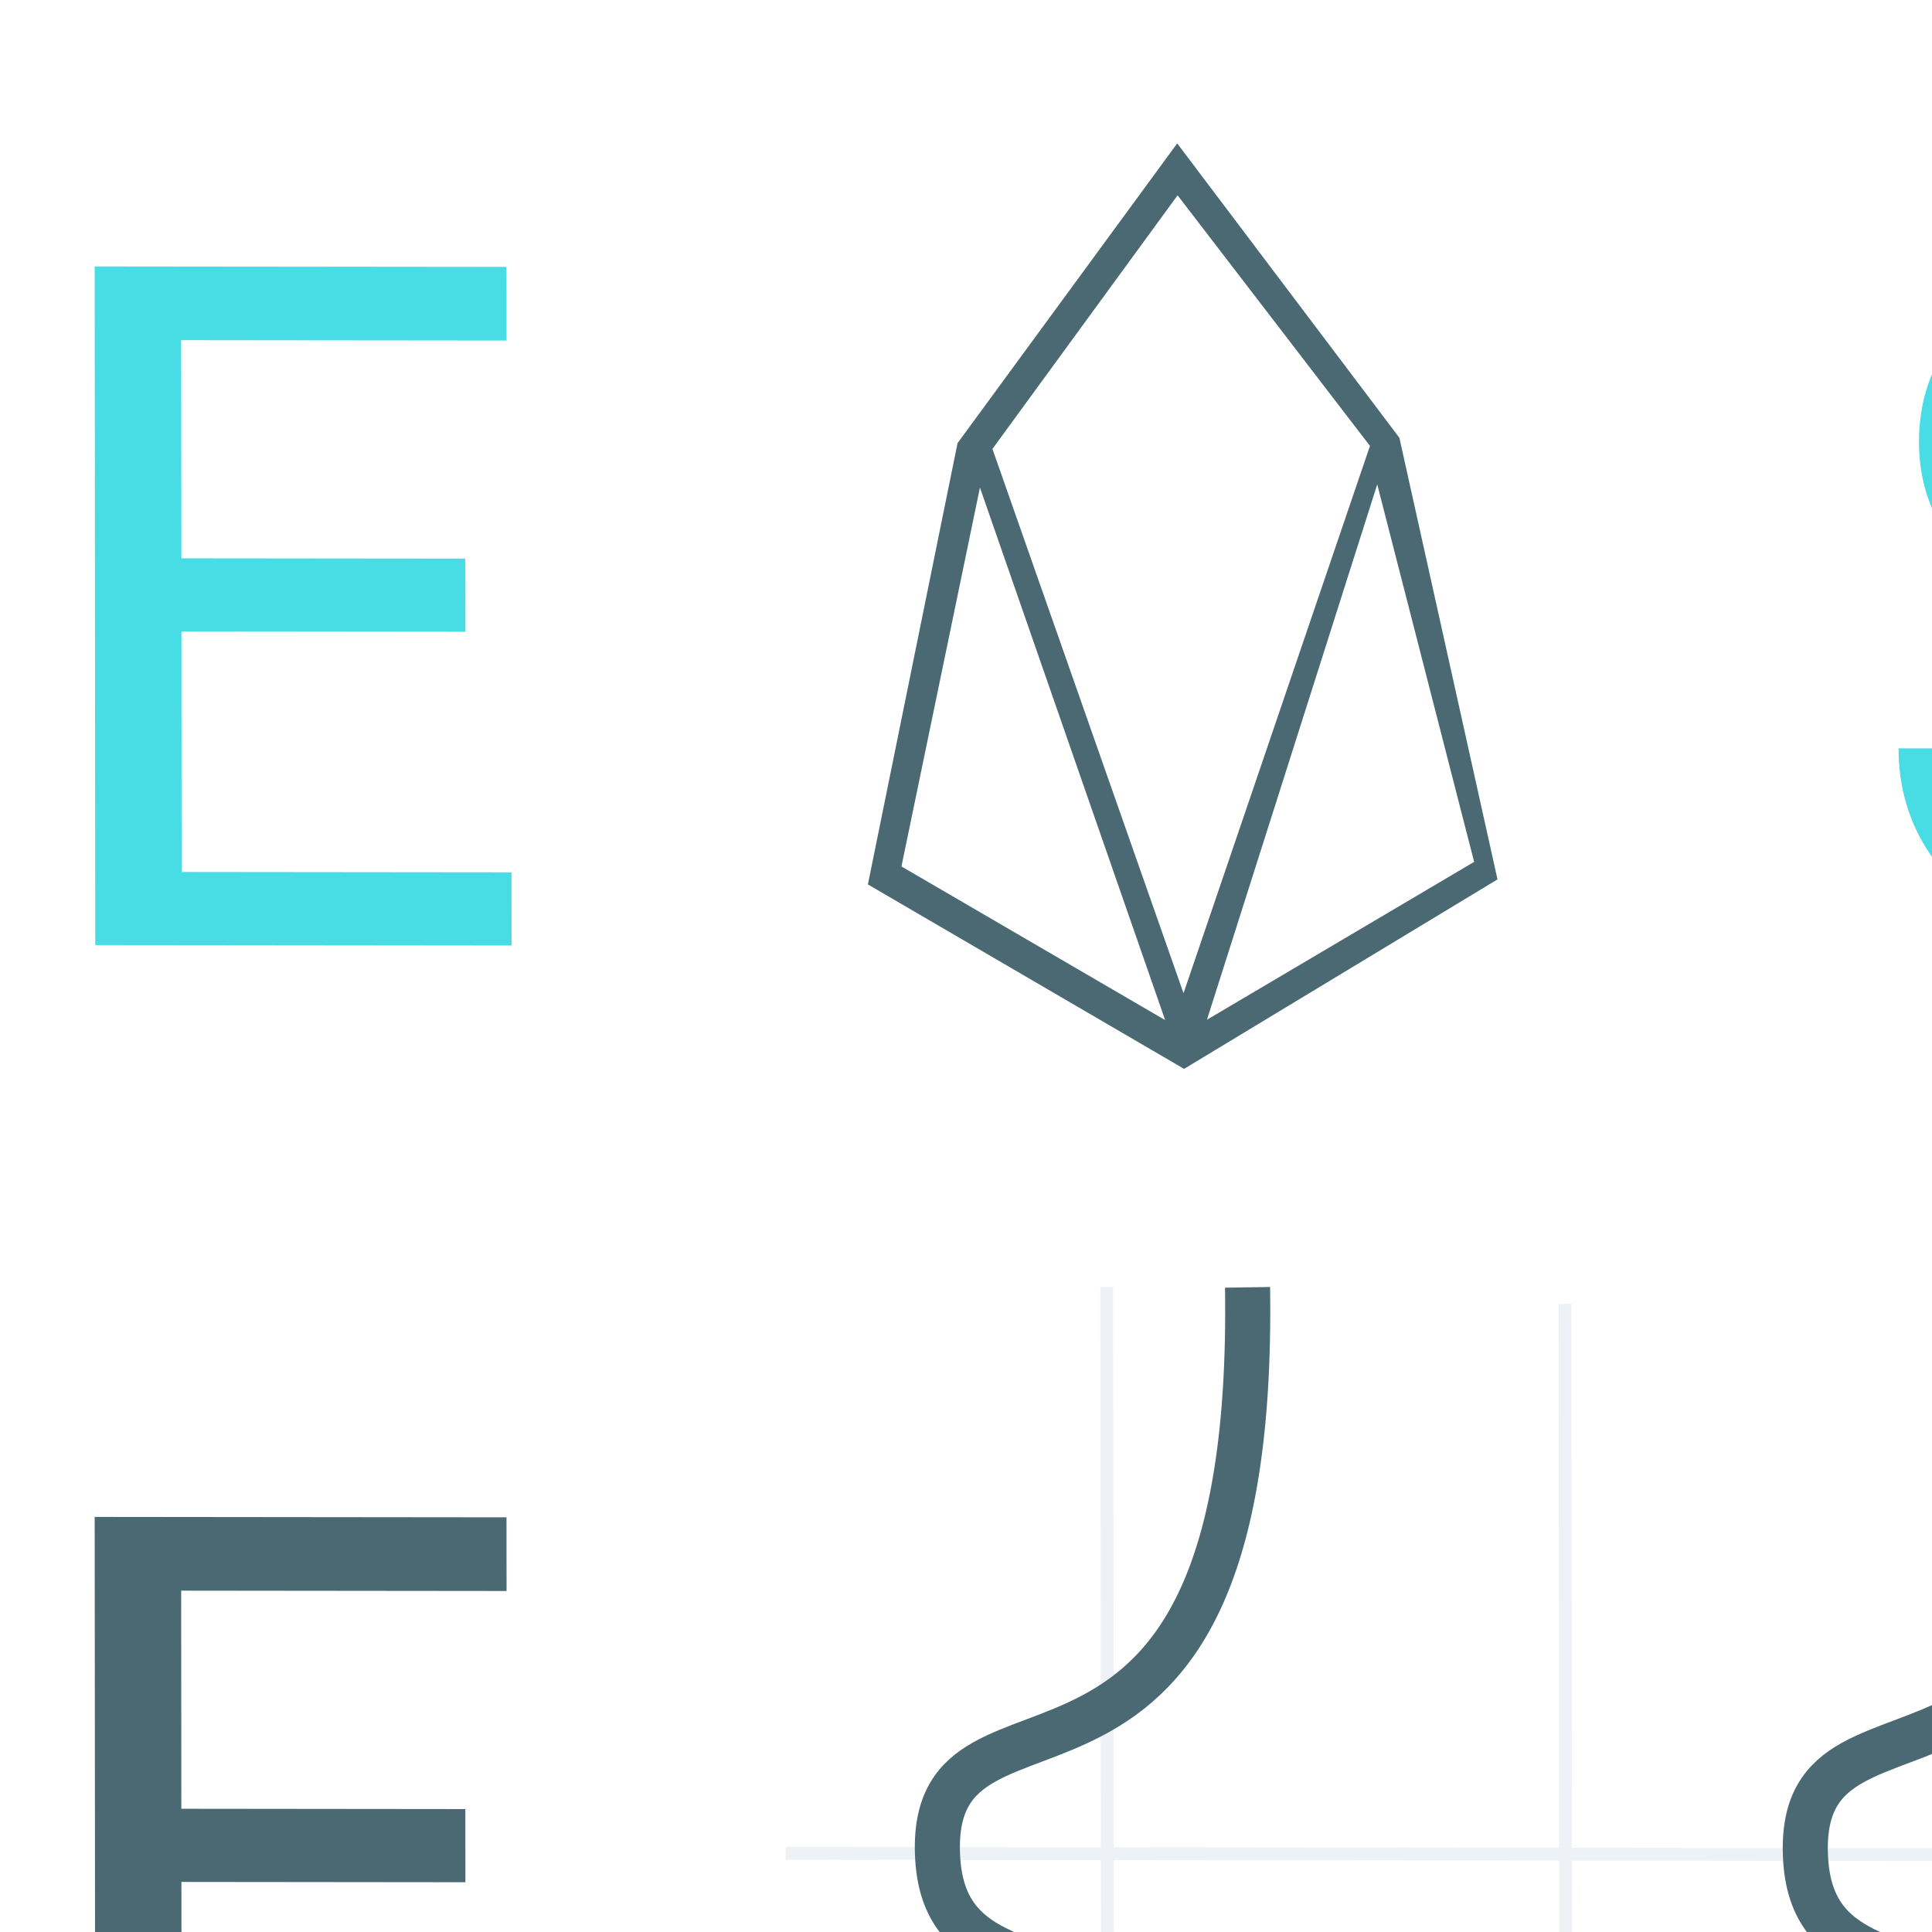
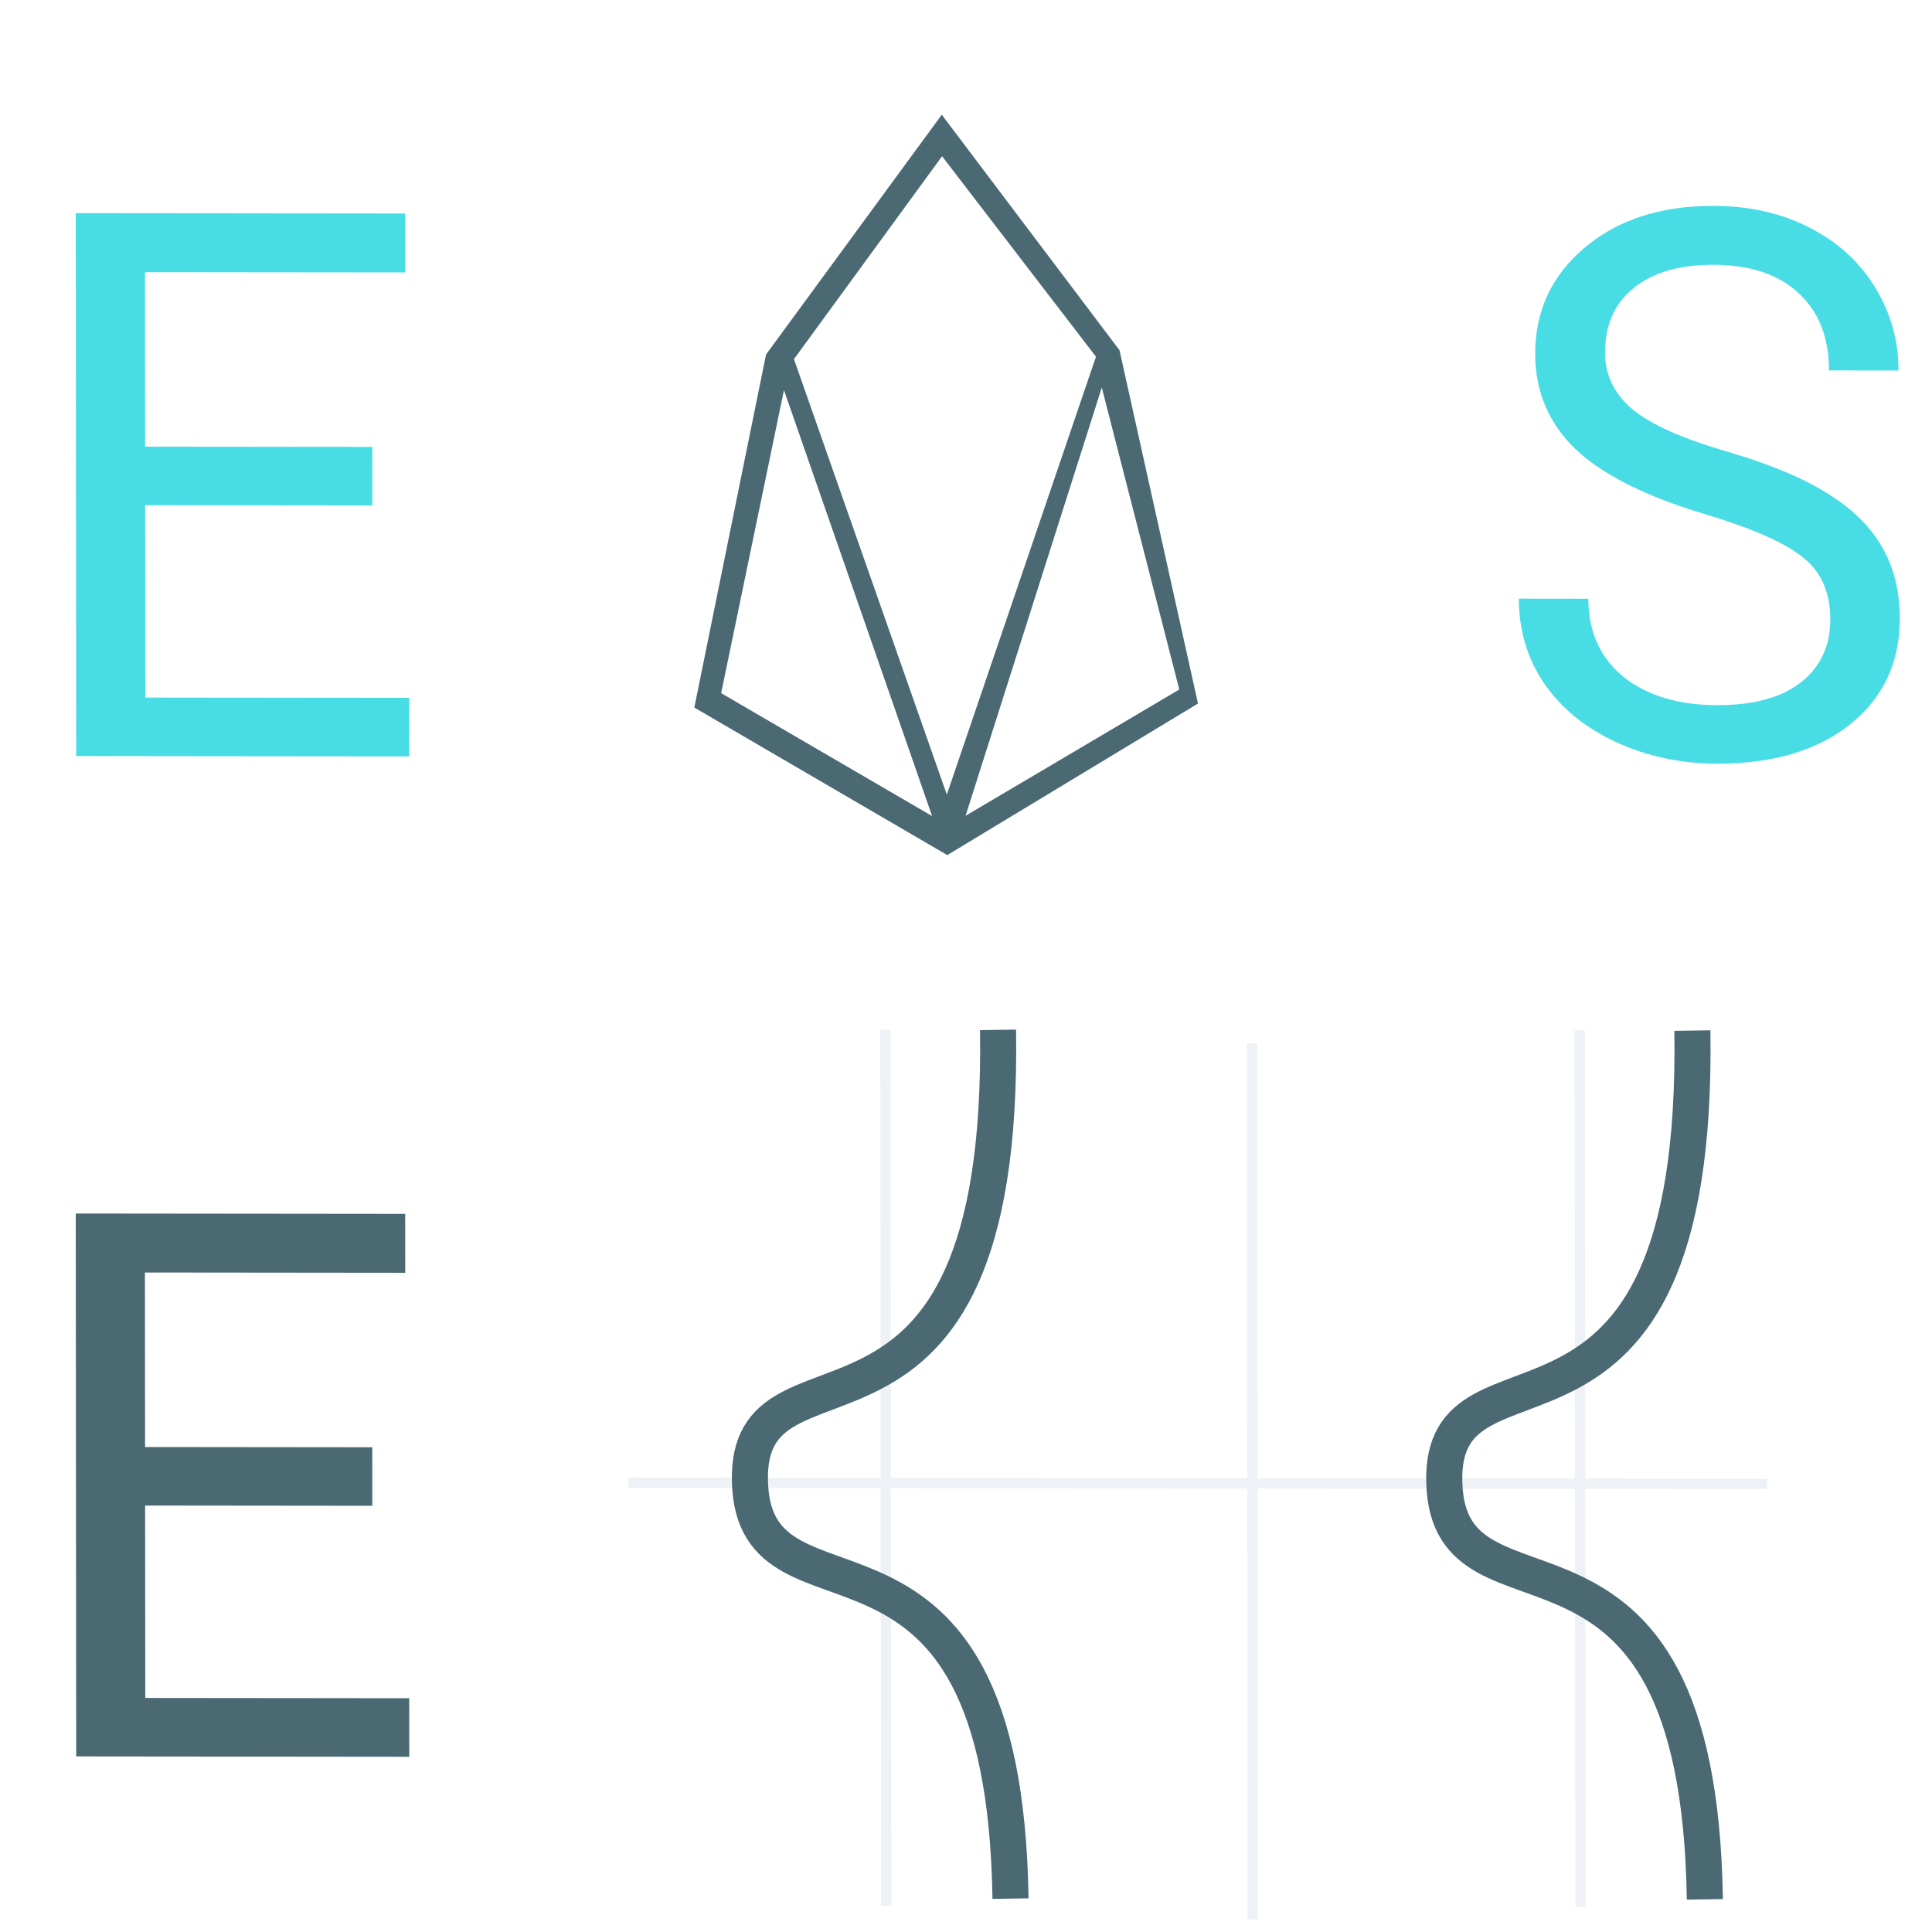
- <svg xmlns="http://www.w3.org/2000/svg" width="200" height="200" viewBox="0 0 300 300" fill="none">
+ <svg xmlns="http://www.w3.org/2000/svg" width="200" height="200" viewBox="0 0 375 375" fill="none">
  <path d="M182.795 22.266L148.686 68.815L134.766 137.335L183.864 165.974L232.531 136.554L217.296 67.979L182.795 22.266ZM139.976 134.541L152.165 75.713L180.921 158.397L139.976 134.541ZM154.105 69.709L182.855 30.326L212.728 69.241L183.777 154.228L154.105 69.709ZM187.415 158.345L213.856 75.22L228.903 133.831L187.415 158.345Z" fill="#4B6973" />
  <path d="M121.985 287.797L343.011 288.024" stroke="#EEF2F6" stroke-width="2" />
  <path d="M171.859 199.863L172.003 369.978" stroke="#EEF2F6" stroke-width="2" />
  <path d="M243.021 202.457L243.166 372.572" stroke="#EEF2F6" stroke-width="2" />
  <path d="M306.631 200.001L306.776 370.116" stroke="#EEF2F6" stroke-width="2" />
  <path d="M72.267 98.103L28.168 98.058L28.199 135.402L79.427 135.455L79.437 146.818L14.791 146.751L14.701 41.375L78.648 41.441L78.658 52.876L28.129 52.824L28.158 86.695L72.257 86.74L72.267 98.103Z" fill="#48DCE5" />
  <path d="M72.267 292.273L28.168 292.227L28.199 329.572L79.427 329.625L79.437 340.988L14.791 340.921L14.701 235.545L78.648 235.611L78.658 247.047L28.129 246.995L28.158 280.865L72.257 280.911L72.267 292.273Z" fill="#4B6973" />
  <path d="M330.992 99.812C319.481 96.374 311.091 92.168 305.822 87.193C300.6 82.169 297.985 75.991 297.979 68.657C297.972 60.358 301.158 53.51 307.536 48.113C313.961 42.667 322.298 39.95 332.549 39.96C339.537 39.967 345.759 41.373 351.212 44.177C356.712 46.981 360.956 50.845 363.942 55.77C366.975 60.694 368.493 66.076 368.498 71.914L355.009 71.9C355.005 65.531 353.042 60.535 349.126 56.913C345.209 53.242 339.687 51.403 332.558 51.395C325.942 51.388 320.772 52.903 317.047 55.939C313.368 58.926 311.532 63.098 311.536 68.454C311.54 72.748 313.291 76.393 316.788 79.388C320.332 82.335 326.32 85.043 334.756 87.512C343.237 89.981 349.855 92.714 354.611 95.71C359.412 98.659 362.956 102.112 365.243 106.071C367.574 110.03 368.744 114.687 368.748 120.043C368.755 128.583 365.546 135.431 359.121 140.587C352.696 145.695 344.103 148.244 333.339 148.232C326.35 148.224 319.826 146.843 313.768 144.086C307.707 141.282 303.023 137.465 299.711 132.637C296.445 127.809 294.81 122.331 294.804 116.203L308.293 116.217C308.297 122.586 310.561 127.63 315.084 131.35C319.653 135.022 325.735 136.861 333.329 136.869C340.411 136.877 345.839 135.386 349.61 132.399C353.382 129.411 355.265 125.336 355.259 120.173C355.255 115.011 353.505 111.029 350.008 108.226C346.511 105.376 340.172 102.571 330.992 99.812Z" fill="#48DCE5" />
  <path d="M193.719 199.896C195.106 291.328 144.571 256.254 145.567 287.727C146.562 319.202 194.888 286.072 196.139 368.521" stroke="#4B6973" stroke-width="7" />
  <path d="M328.49 200.035C329.877 291.465 279.342 256.392 280.338 287.867C281.333 319.341 329.661 286.21 330.91 368.661" stroke="#4B6973" stroke-width="7" />
</svg>
